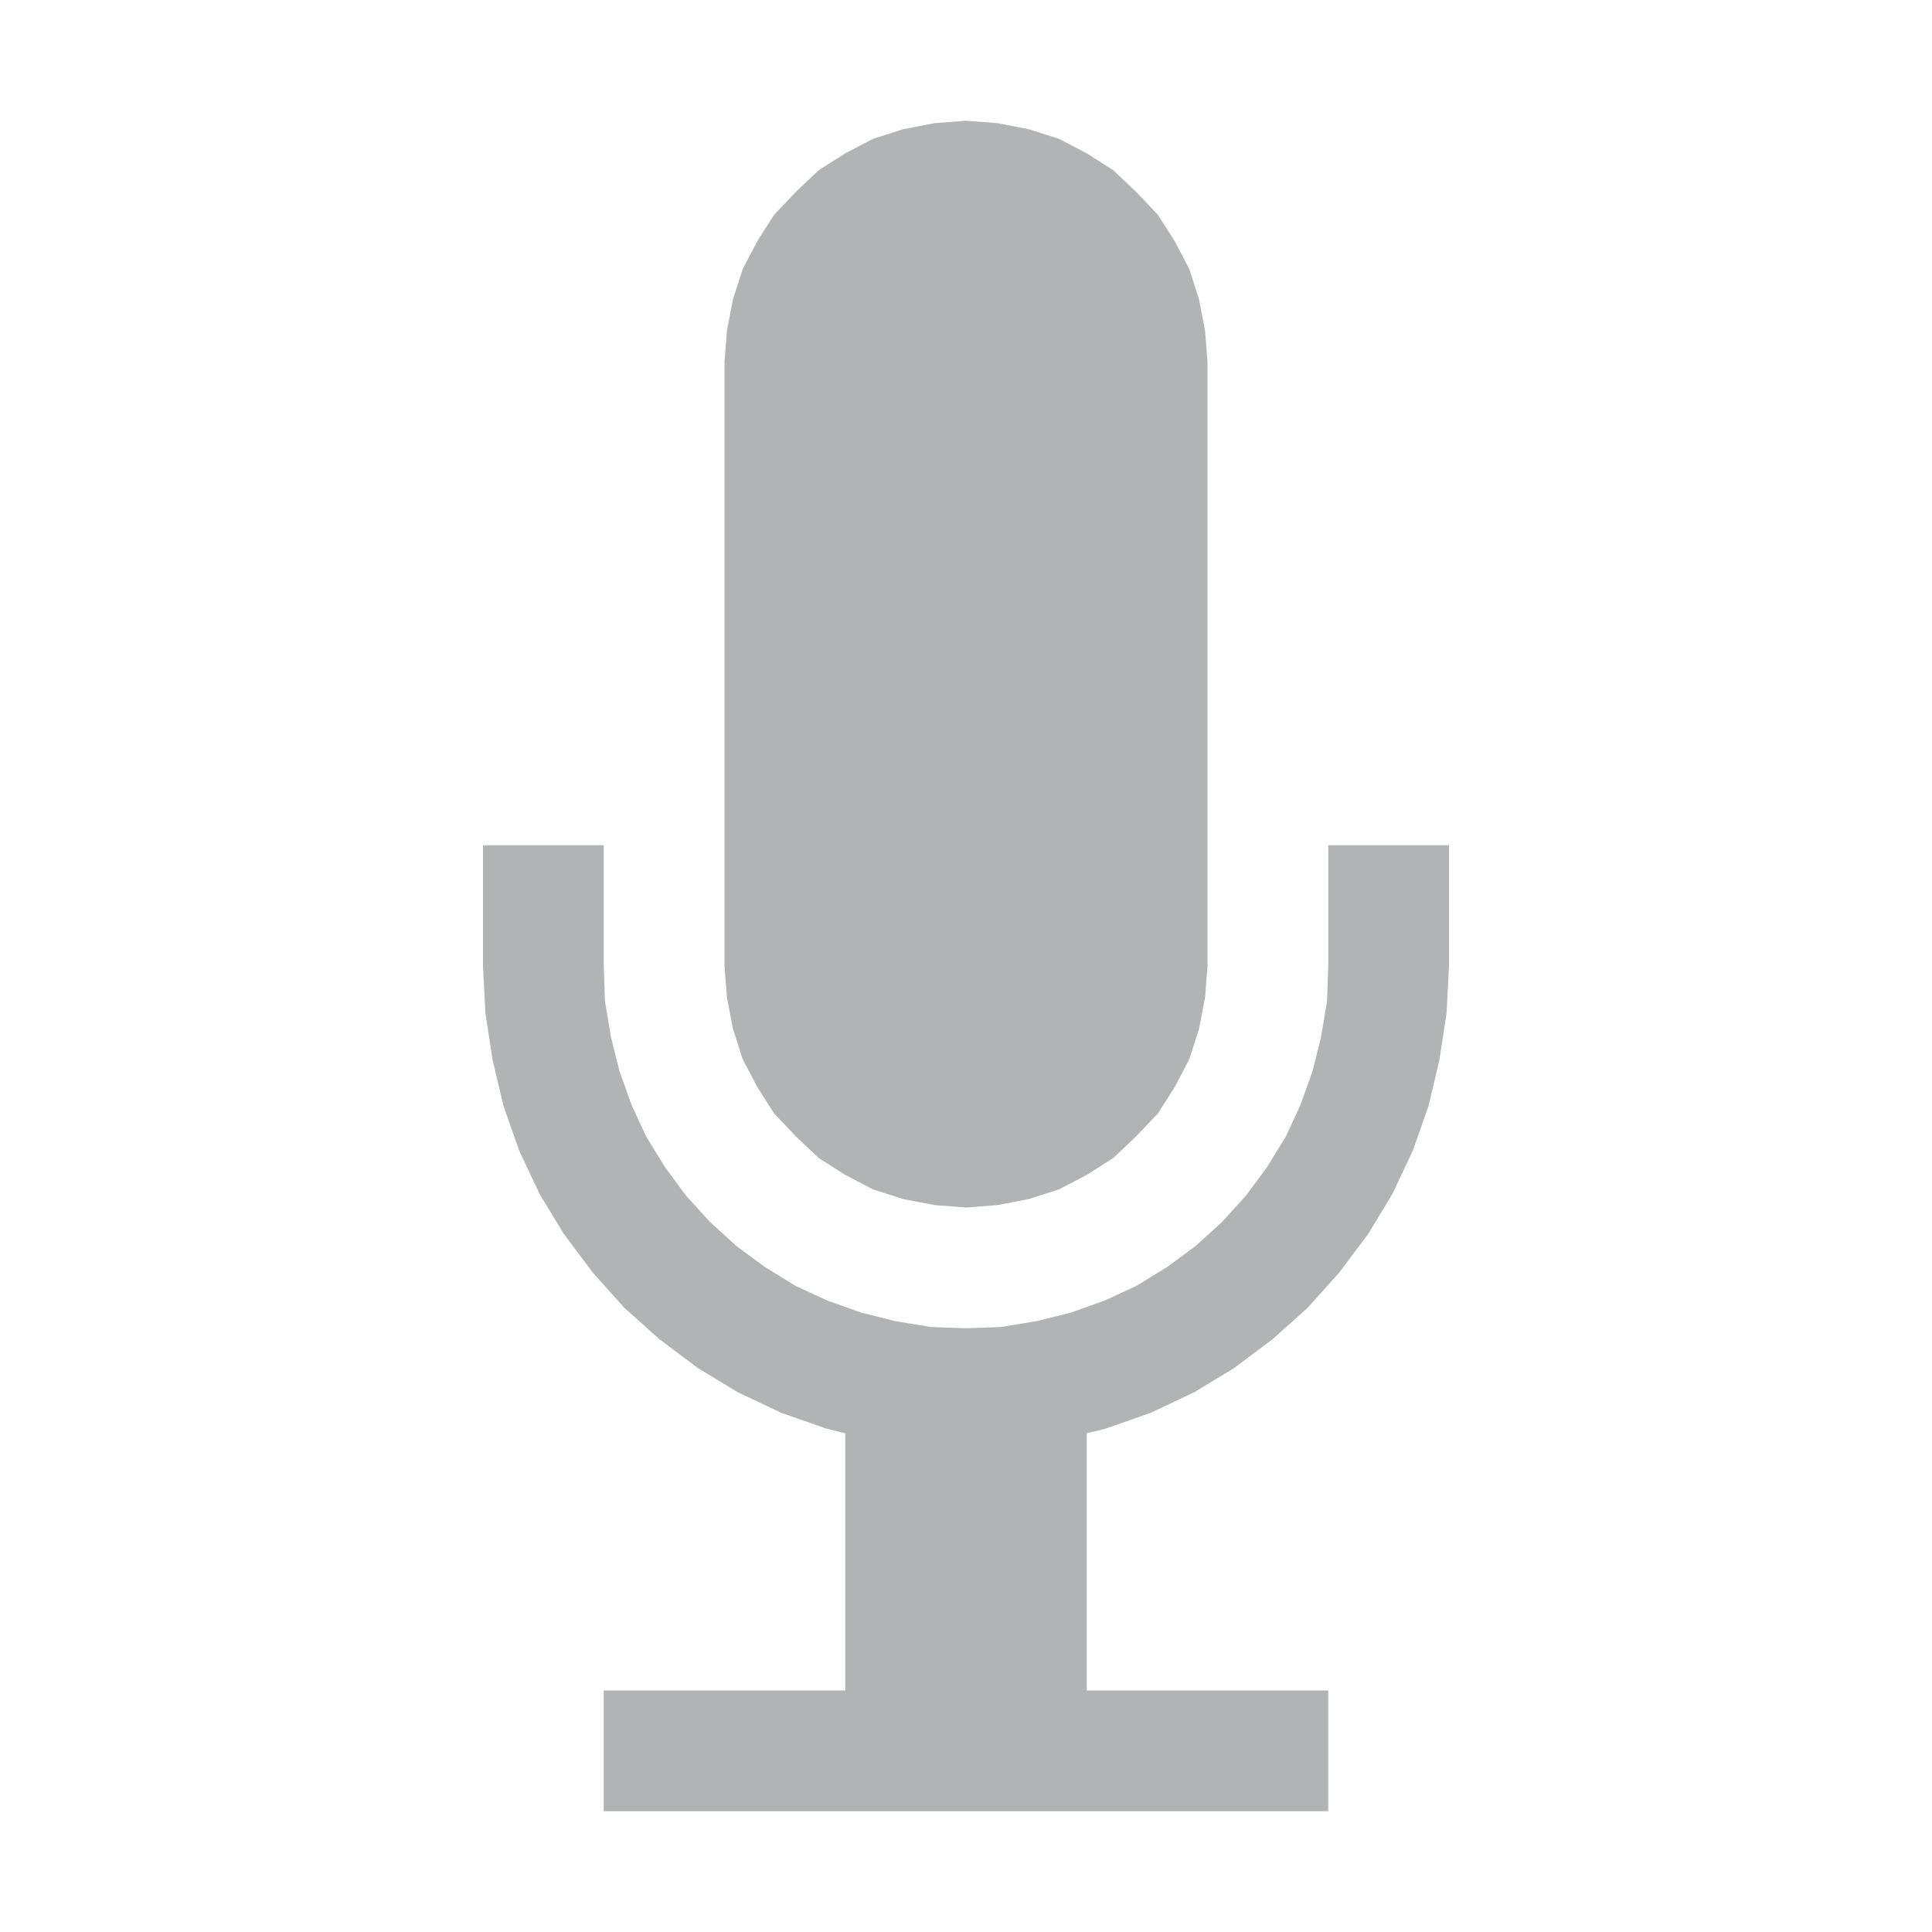
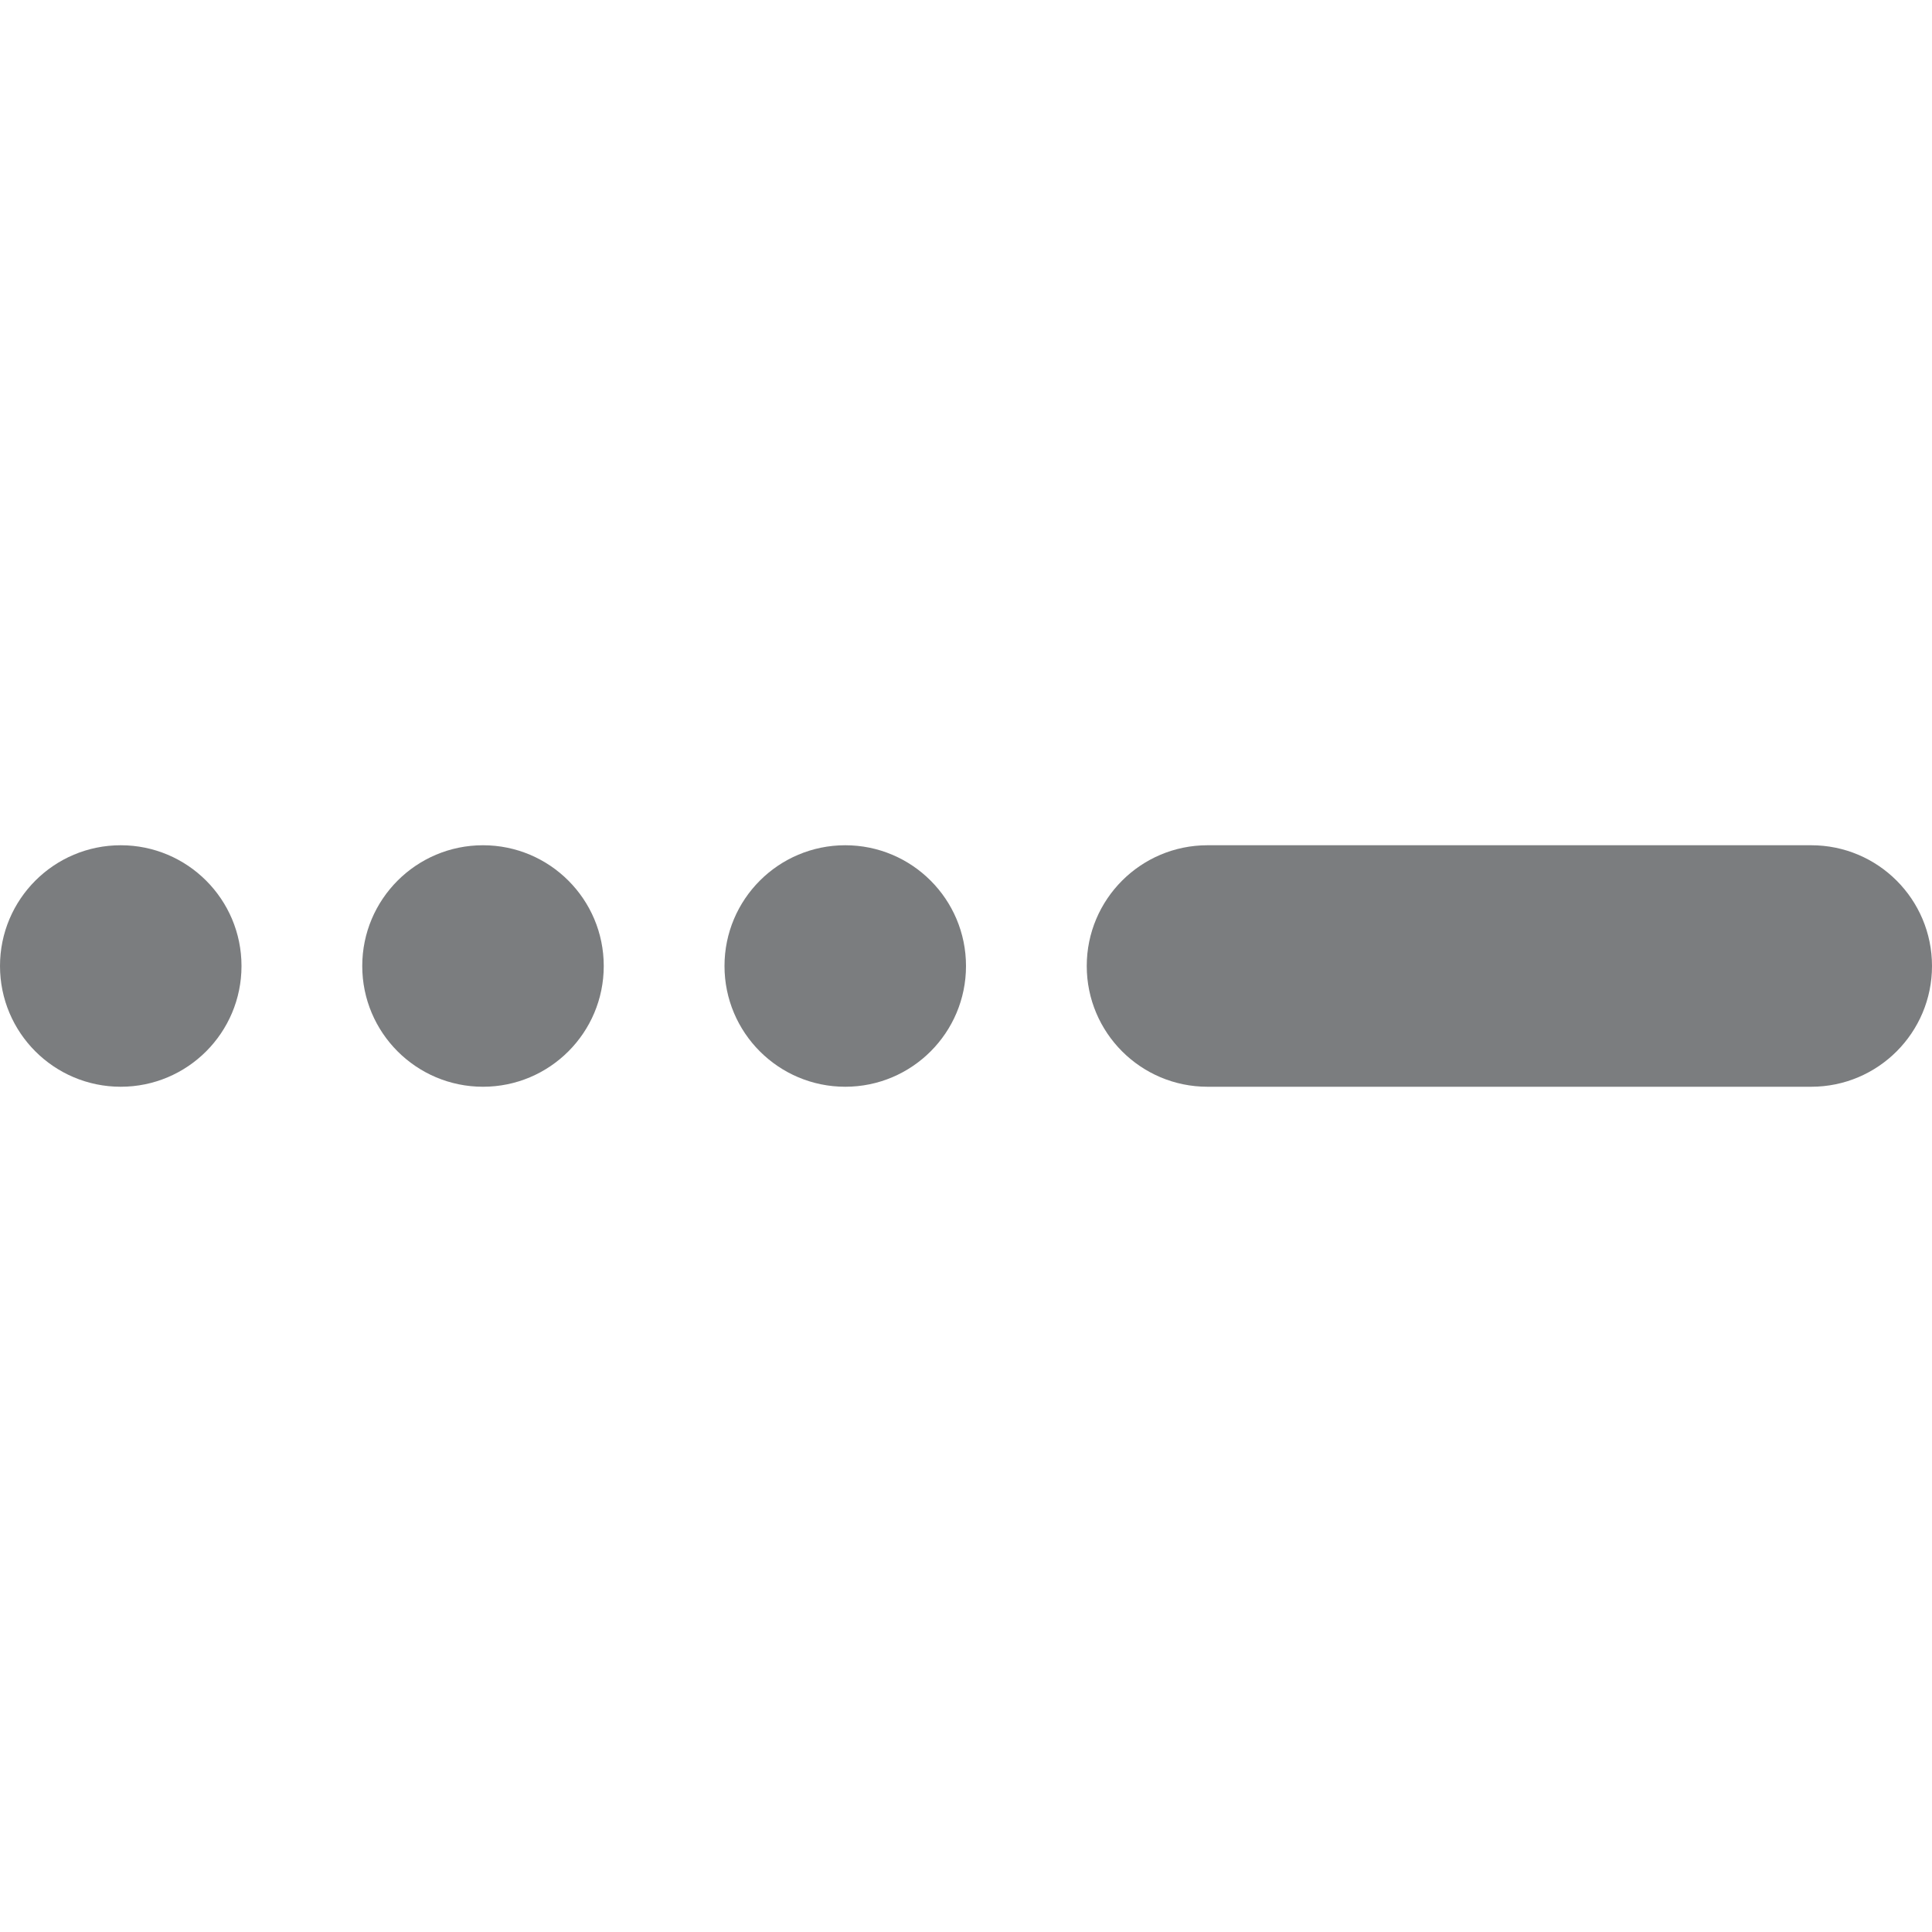
<svg xmlns="http://www.w3.org/2000/svg" width="16" height="16" viewBox="0 0 16 16">
  <defs>
    <style id="current-color-scheme" type="text/css">
      .ColorScheme-Text { color:#232629; }
      .ColorScheme-NegativeText { color:#da4453; }
-       .ColorScheme-Highlight { color:#3daee9; }
    </style>
  </defs>
-   <path class="ColorScheme-Text" fill="currentColor" fill-rule="evenodd" opacity="0.35" d="M9.93 2.48L9.85 2.23L9.73 2L9.59 1.78L9.41 1.59L9.22 1.41L9 1.27L8.77 1.15L8.52 1.07L8.26 1.02L8 1L7.74 1.02L7.48 1.07L7.23 1.15L7 1.27L6.78 1.41L6.59 1.59L6.41 1.78L6.27 2L6.15 2.23L6.07 2.48L6.02 2.74L6 3L6 8L6.02 8.26L6.07 8.52L6.15 8.77L6.27 9L6.41 9.22L6.59 9.41L6.78 9.59L7 9.73L7.23 9.85L7.48 9.93L7.74 9.98L8 10L8.26 9.98L8.52 9.93L8.77 9.85L9 9.73L9.22 9.59L9.41 9.41L9.59 9.22L9.73 9L9.85 8.77L9.93 8.52L9.98 8.26L10 8L10 3L9.98 2.74ZM4 8L4.02 8.39L4.08 8.78L4.17 9.16L4.30 9.53L4.47 9.89L4.67 10.22L4.91 10.54L5.17 10.83L5.46 11.09L5.78 11.33L6.11 11.53L6.47 11.70L6.84 11.83L7 11.87L7 14L5 14L5 15L11 15L11 14L9 14L9 11.87L9.16 11.83L9.53 11.70L9.89 11.53L10.22 11.33L10.54 11.09L10.83 10.83L11.09 10.54L11.33 10.22L11.53 9.89L11.70 9.53L11.83 9.16L11.92 8.78L11.98 8.39L12 8L12 7L11 7L11 8L10.99 8.29L10.94 8.59L10.87 8.87L10.77 9.15L10.65 9.41L10.49 9.67L10.32 9.90L10.12 10.12L9.90 10.32L9.67 10.49L9.41 10.65L9.15 10.77L8.87 10.87L8.59 10.94L8.29 10.99L8 11L7.71 10.99L7.41 10.94L7.13 10.87L6.85 10.77L6.59 10.65L6.33 10.49L6.10 10.32L5.88 10.12L5.68 9.90L5.51 9.67L5.35 9.41L5.23 9.15L5.13 8.87L5.06 8.59L5.01 8.29L5 8L5 7L4 7Z" />
+   <path class="ColorScheme-Text" fill="currentColor" opacity="0.6" d="M1 7A1 1 0 0 1 2 8A1 1 0 0 1 1 9A1 1 0 0 1 0 8A1 1 0 0 1 1 7Z" />
+   <path class="ColorScheme-Text" fill="currentColor" opacity="0.6" d="M4 7A1 1 0 0 1 5 8A1 1 0 0 1 4 9A1 1 0 0 1 3 8A1 1 0 0 1 4 7Z" />
+   <path class="ColorScheme-Text" fill="currentColor" opacity="0.6" d="M7 7A1 1 0 0 1 8 8A1 1 0 0 1 7 9A1 1 0 0 1 6 8A1 1 0 0 1 7 7Z" />
+   <path class="ColorScheme-Text" fill="currentColor" opacity="0.6" d="M10 7H15A1 1 0 0 1 16 8A1 1 0 0 1 15 9H10A1 1 0 0 1 9 8A1 1 0 0 1 10 7Z" />
</svg>
